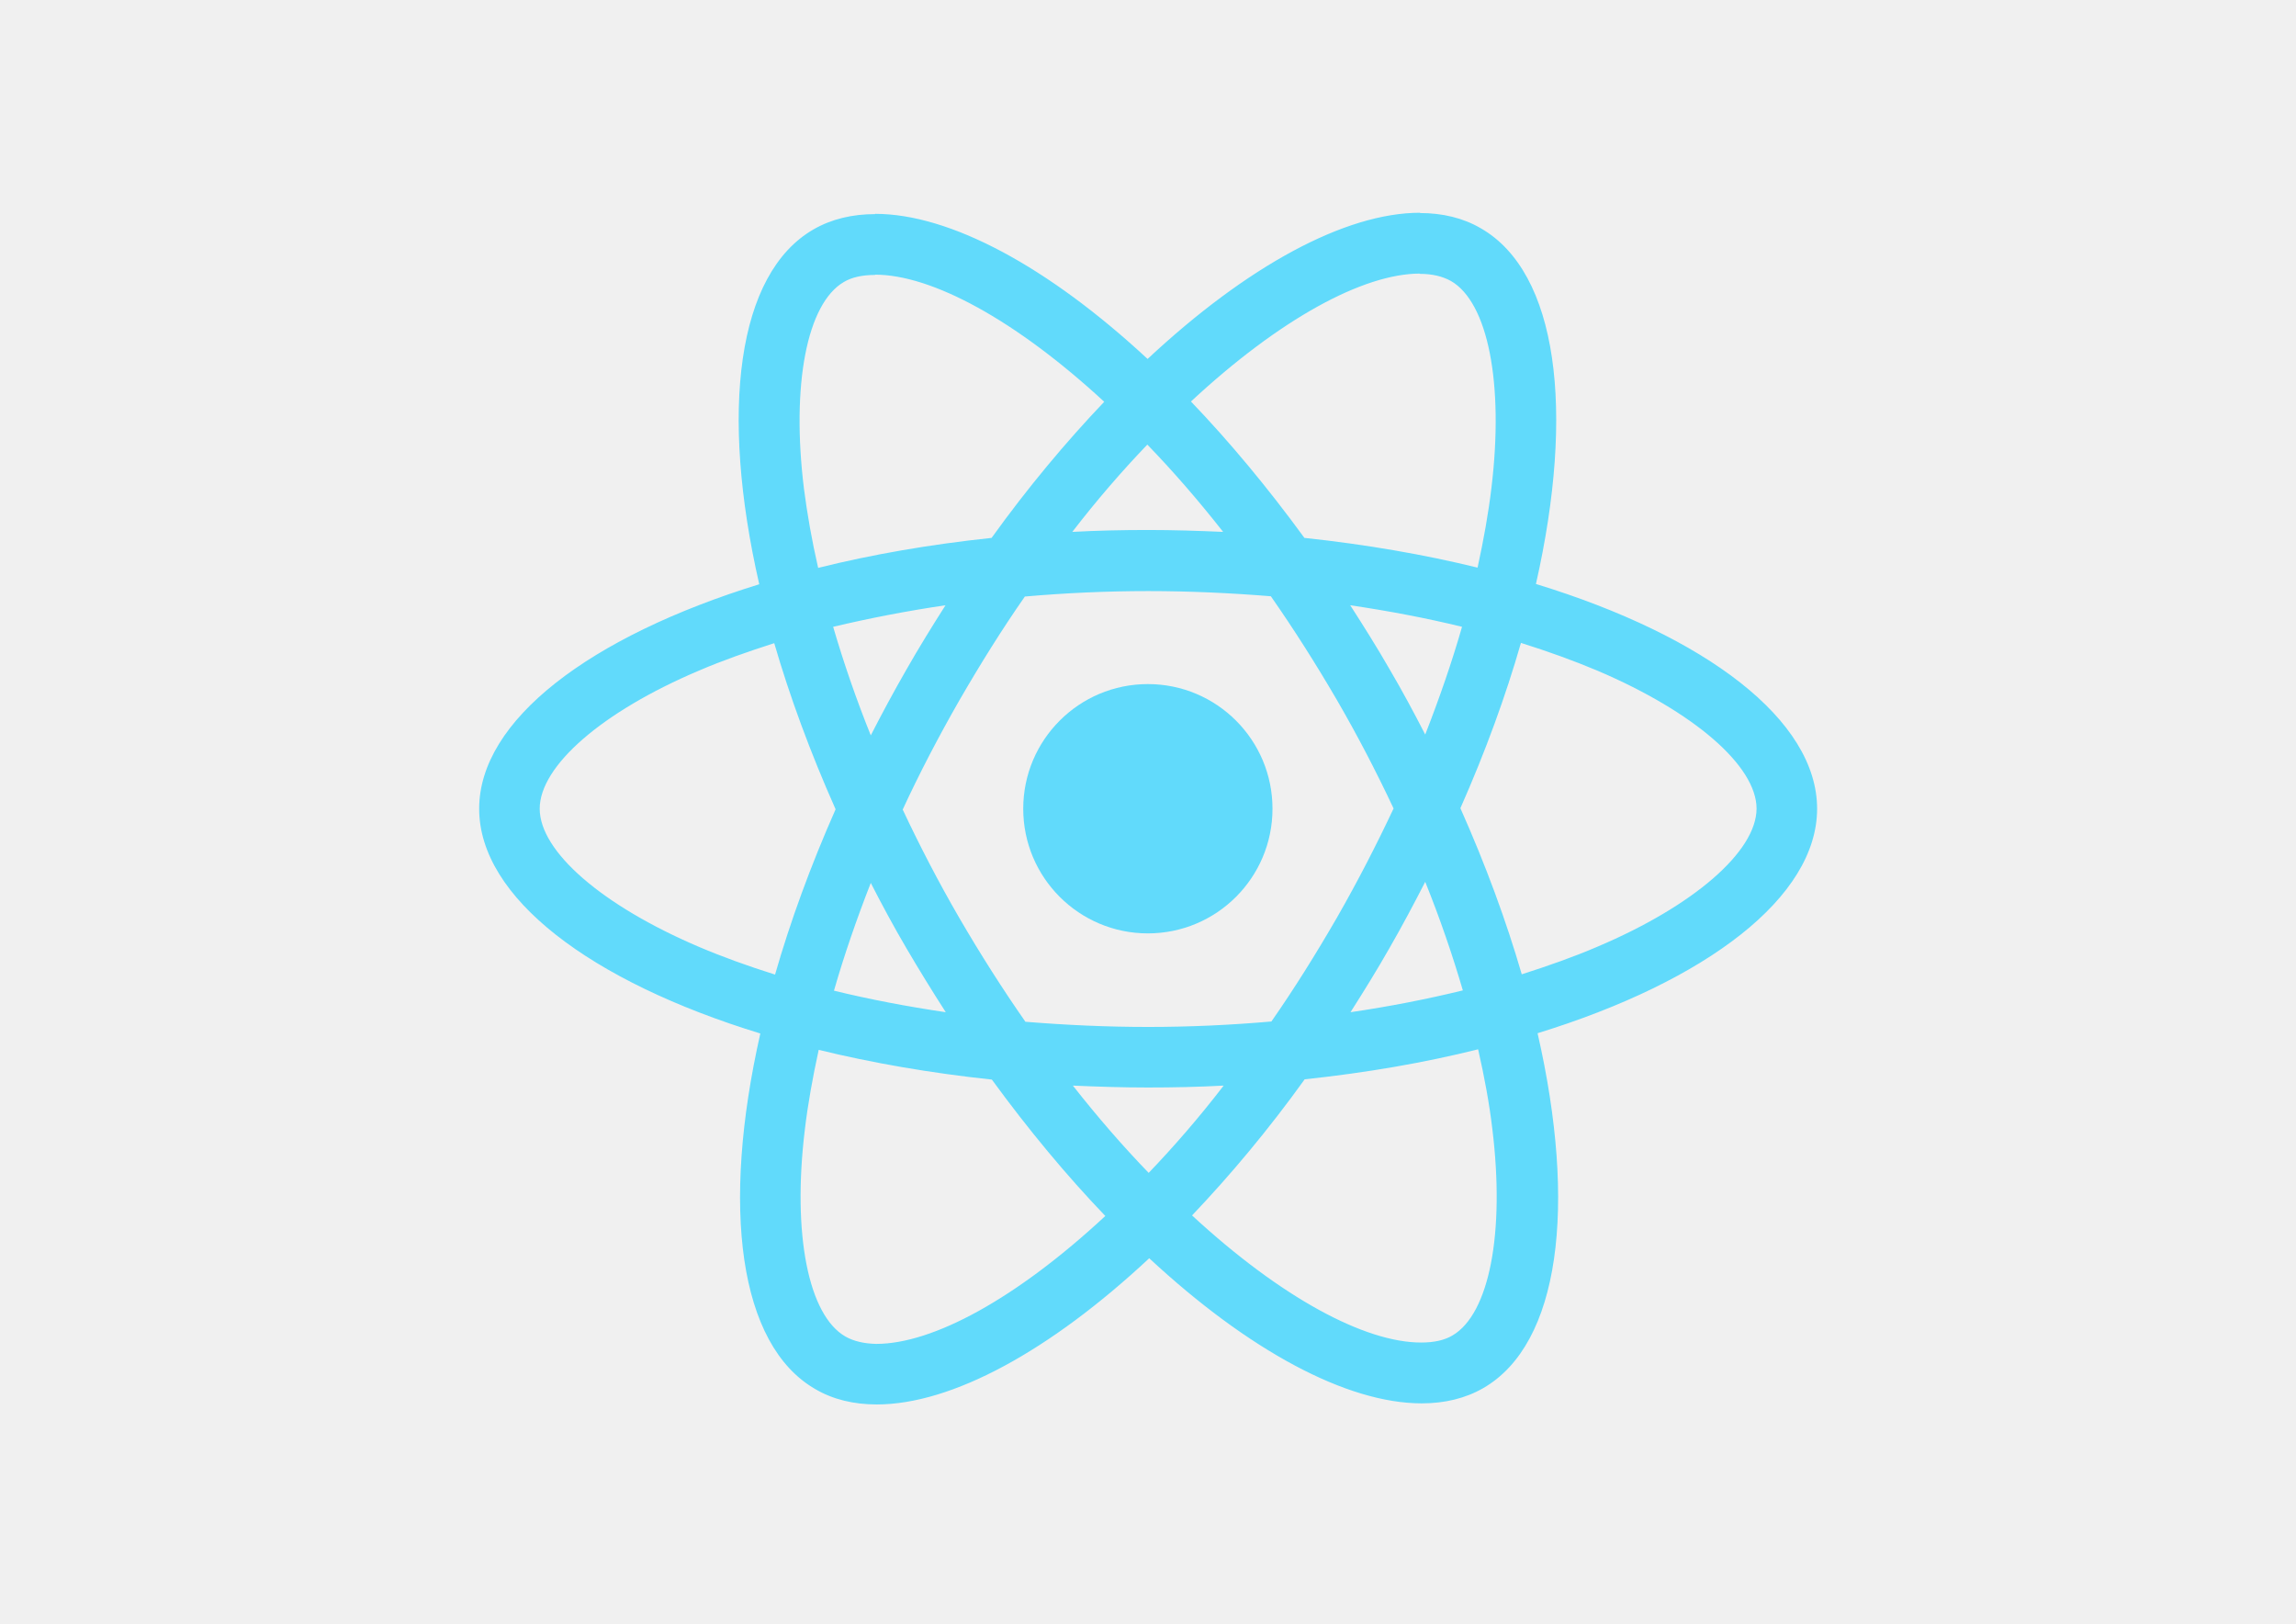
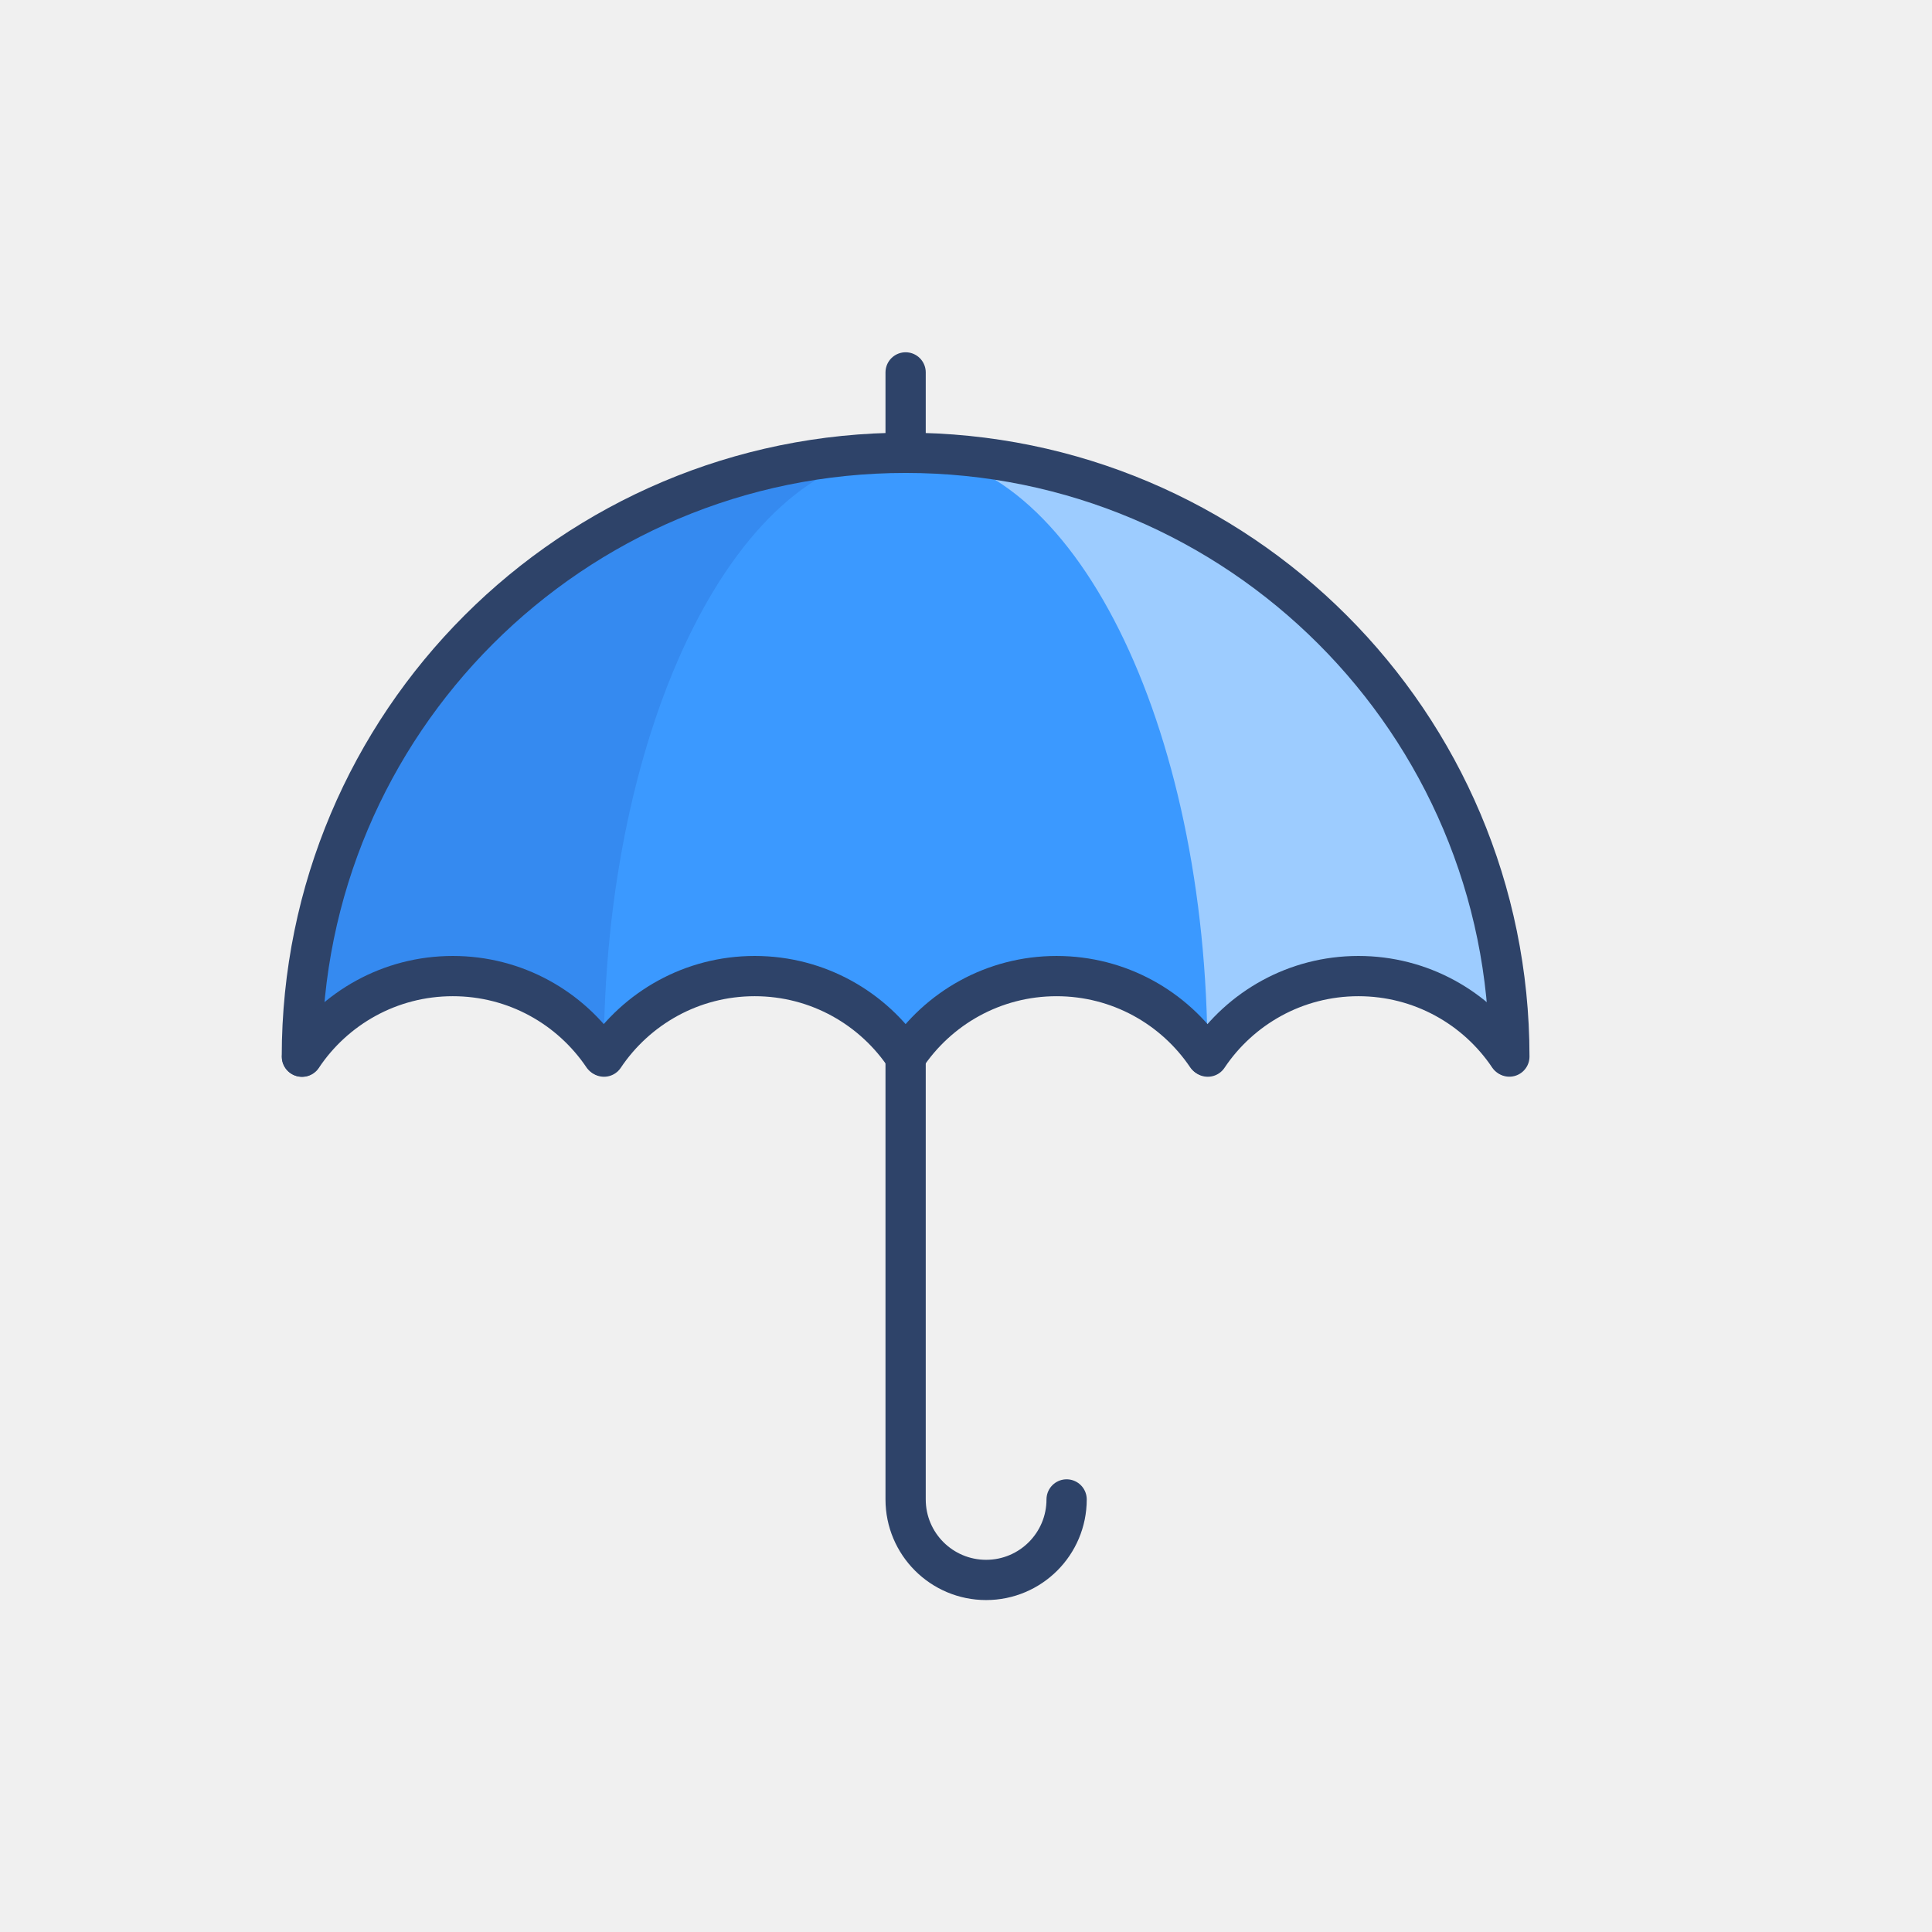
- <svg xmlns="http://www.w3.org/2000/svg" viewBox="0 0 841.9 595.3">
-   <g fill="#61DAFB">
-     <path d="M666.3 296.5c0-32.5-40.7-63.3-103.1-82.4 14.4-63.6 8-114.2-20.2-130.4-6.5-3.8-14.1-5.6-22.4-5.6v22.3c4.6 0 8.3.9 11.4 2.6 13.6 7.8 19.5 37.5 14.9 75.7-1.1 9.4-2.9 19.3-5.1 29.4-19.6-4.8-41-8.5-63.5-10.9-13.5-18.5-27.5-35.3-41.6-50 32.6-30.3 63.2-46.9 84-46.9V78c-27.5 0-63.5 19.6-99.9 53.6-36.4-33.8-72.4-53.2-99.9-53.2v22.3c20.7 0 51.4 16.5 84 46.6-14 14.7-28 31.4-41.3 49.9-22.6 2.4-44 6.1-63.6 11-2.3-10-4-19.7-5.2-29-4.7-38.2 1.1-67.9 14.6-75.8 3-1.8 6.9-2.6 11.5-2.6V78.5c-8.4 0-16 1.8-22.6 5.6-28.1 16.2-34.4 66.7-19.9 130.1-62.2 19.2-102.7 49.9-102.7 82.3 0 32.5 40.7 63.3 103.1 82.4-14.4 63.6-8 114.2 20.2 130.4 6.5 3.8 14.1 5.6 22.5 5.6 27.5 0 63.5-19.6 99.9-53.6 36.4 33.8 72.4 53.2 99.9 53.2 8.4 0 16-1.8 22.6-5.6 28.1-16.2 34.4-66.7 19.9-130.1 62-19.1 102.5-49.9 102.5-82.3zm-130.2-66.7c-3.7 12.9-8.3 26.2-13.5 39.5-4.1-8-8.4-16-13.1-24-4.6-8-9.5-15.8-14.4-23.4 14.2 2.1 27.9 4.7 41 7.9zm-45.8 106.5c-7.8 13.5-15.8 26.3-24.1 38.2-14.9 1.3-30 2-45.2 2-15.1 0-30.2-.7-45-1.9-8.3-11.9-16.4-24.6-24.2-38-7.6-13.1-14.5-26.4-20.8-39.8 6.2-13.4 13.2-26.8 20.7-39.9 7.8-13.5 15.8-26.3 24.1-38.2 14.9-1.3 30-2 45.2-2 15.1 0 30.2.7 45 1.9 8.3 11.9 16.4 24.6 24.2 38 7.6 13.1 14.5 26.4 20.8 39.8-6.3 13.4-13.2 26.8-20.7 39.9zm32.3-13c5.4 13.4 10 26.8 13.8 39.8-13.1 3.2-26.9 5.9-41.2 8 4.9-7.7 9.8-15.6 14.4-23.7 4.6-8 8.9-16.1 13-24.1zM421.2 430c-9.3-9.6-18.6-20.3-27.8-32 9 .4 18.2.7 27.5.7 9.4 0 18.7-.2 27.8-.7-9 11.7-18.3 22.4-27.5 32zm-74.4-58.9c-14.2-2.1-27.9-4.7-41-7.9 3.7-12.9 8.3-26.2 13.5-39.5 4.1 8 8.4 16 13.1 24 4.7 8 9.5 15.8 14.4 23.4zM420.7 163c9.3 9.6 18.6 20.3 27.8 32-9-.4-18.2-.7-27.5-.7-9.4 0-18.7.2-27.8.7 9-11.7 18.3-22.4 27.5-32zm-74 58.9c-4.9 7.7-9.8 15.6-14.4 23.7-4.6 8-8.9 16-13 24-5.4-13.4-10-26.8-13.8-39.8 13.1-3.1 26.9-5.8 41.2-7.9zm-90.5 125.2c-35.4-15.1-58.3-34.9-58.3-50.6 0-15.7 22.9-35.6 58.3-50.6 8.6-3.7 18-7 27.7-10.1 5.7 19.6 13.2 40 22.5 60.9-9.2 20.8-16.6 41.1-22.2 60.6-9.9-3.1-19.3-6.5-28-10.2zM310 490c-13.6-7.8-19.5-37.5-14.9-75.7 1.1-9.4 2.9-19.3 5.1-29.4 19.6 4.8 41 8.5 63.5 10.9 13.5 18.5 27.5 35.3 41.6 50-32.6 30.3-63.2 46.9-84 46.9-4.5-.1-8.3-1-11.3-2.7zm237.2-76.2c4.7 38.2-1.1 67.9-14.6 75.8-3 1.8-6.9 2.6-11.5 2.6-20.7 0-51.4-16.5-84-46.6 14-14.7 28-31.4 41.3-49.9 22.6-2.4 44-6.1 63.6-11 2.3 10.1 4.1 19.8 5.2 29.1zm38.5-66.7c-8.6 3.7-18 7-27.7 10.1-5.7-19.6-13.2-40-22.5-60.9 9.2-20.8 16.6-41.1 22.2-60.6 9.9 3.1 19.3 6.5 28.1 10.2 35.4 15.1 58.3 34.9 58.3 50.6-.1 15.7-23 35.6-58.4 50.6zM320.8 78.4z" />
-     <circle cx="420.9" cy="296.5" r="45.7" />
-     <path d="M520.5 78.1z" />
+ <svg xmlns="http://www.w3.org/2000/svg" width="128.0px" height="128.0px" viewBox="0 0 128.0 128.0" version="1.1" id="SVGRoot">
+   <defs id="defs59866">
+     <clipPath clipPathUnits="userSpaceOnUse" id="clipPath50702">
+       <path d="m 410.739,1847.95 h 25.275 v -25.27 h -25.275 z" id="path50700" />
+     </clipPath>
+     <clipPath clipPathUnits="userSpaceOnUse" id="clipPath50954">
+       <path d="m 530,1710.46 h 40 v -23.66 h -40 z" id="path50952" />
+     </clipPath>
+     <clipPath clipPathUnits="userSpaceOnUse" id="clipPath51654">
+       <path d="m 782,1575.96 h 26.967 v -20 H 782 Z" id="path51652" />
+     </clipPath>
+     <clipPath clipPathUnits="userSpaceOnUse" id="clipPath51670">
+       <path d="M 796.759,1589.96 H 836 v -30.35 h -39.241 z" id="path51668" />
+     </clipPath>
+     <clipPath clipPathUnits="userSpaceOnUse" id="clipPath51690">
+       <path d="m 783.115,1589.96 h 20.808 v -15.59 h -20.808 z" id="path51688" />
+     </clipPath>
+     <clipPath clipPathUnits="userSpaceOnUse" id="clipPath51594">
+       <path d="m 653.561,1591.96 h 18.313 v -15.88 h -18.313 z" id="path51592" />
+     </clipPath>
+     <clipPath clipPathUnits="userSpaceOnUse" id="clipPath51610">
+       <path d="m 654,1577.96 h 26.967 v -20 H 654 Z" id="path51608" />
+     </clipPath>
+     <clipPath clipPathUnits="userSpaceOnUse" id="clipPath51626">
+       <path d="M 668.759,1591.96 H 708 v -30.35 h -39.241 z" id="path51624" />
+     </clipPath>
+     <clipPath clipPathUnits="userSpaceOnUse" id="clipPath55374">
+       <path d="m 1164,813.558 h 25.38 V 795.966 H 1164 Z" id="path55372" />
+     </clipPath>
+     <clipPath clipPathUnits="userSpaceOnUse" id="clipPath55390">
+       <path d="M 1181.99,824.764 H 1212 v -26.083 h -30.01 z" id="path55388" />
+     </clipPath>
+     <clipPath clipPathUnits="userSpaceOnUse" id="clipPath55410">
+       <path d="m 1165.99,824.764 h 18 v -12.348 h -18 z" id="path55408" />
+     </clipPath>
+     <clipPath clipPathUnits="userSpaceOnUse" id="clipPath55450">
+       <path d="m 1292,813.558 h 25.38 V 795.966 H 1292 Z" id="path55448" />
+     </clipPath>
+     <clipPath clipPathUnits="userSpaceOnUse" id="clipPath55466">
+       <path d="M 1309.99,824.764 H 1340 v -26.083 h -30.01 z" id="path55464" />
+     </clipPath>
+     <clipPath clipPathUnits="userSpaceOnUse" id="clipPath55486">
+       <path d="m 1294.06,824.764 h 17.96 v -12.303 h -17.96 z" id="path55484" />
+     </clipPath>
+     <clipPath clipPathUnits="userSpaceOnUse" id="clipPath55450-1">
+       <path d="m 1292,813.558 h 25.38 V 795.966 H 1292 Z" id="path55448-1" />
+     </clipPath>
+     <clipPath clipPathUnits="userSpaceOnUse" id="clipPath55466-1">
+       <path d="M 1309.99,824.764 H 1340 v -26.083 h -30.01 z" id="path55464-6" />
+     </clipPath>
+     <clipPath clipPathUnits="userSpaceOnUse" id="clipPath55486-5">
+       <path d="m 1294.06,824.764 h 17.96 v -12.303 h -17.96 z" id="path55484-6" />
+     </clipPath>
+     <clipPath clipPathUnits="userSpaceOnUse" id="clipPath54170">
+       <path d="m 1171.06,1087.89 h 12.93 v -11.93 h -12.93 z" id="path54168" />
+     </clipPath>
+     <clipPath clipPathUnits="userSpaceOnUse" id="clipPath54186">
+       <path d="m 1168,1076.42 h 22 v -16.46 h -22 z" id="path54184" />
+     </clipPath>
+     <clipPath clipPathUnits="userSpaceOnUse" id="clipPath54202">
+       <path d="M 1180.89,1087.96 H 1214 v -23.97 h -33.11 z" id="path54200" />
+     </clipPath>
+     <clipPath clipPathUnits="userSpaceOnUse" id="clipPath57166">
+       <path d="m 1427.06,1215.89 h 12.93 v -11.93 h -12.93 z" id="path57164" />
+     </clipPath>
+     <clipPath clipPathUnits="userSpaceOnUse" id="clipPath57182">
+       <path d="m 1424,1204.42 h 22 v -16.46 h -22 z" id="path57180" />
+     </clipPath>
+     <clipPath clipPathUnits="userSpaceOnUse" id="clipPath57198">
+       <path d="M 1436.89,1215.96 H 1470 v -23.97 h -33.11 z" id="path57196" />
+     </clipPath>
+     <clipPath clipPathUnits="userSpaceOnUse" id="clipPath56714">
+       <path d="m 401,948.418 h 22 V 931.96 h -22 z" id="path56712" />
+     </clipPath>
+     <clipPath clipPathUnits="userSpaceOnUse" id="clipPath56730">
+       <path d="m 413.891,959.957 h 33.106 v -23.97 h -33.106 z" id="path56728" />
+     </clipPath>
+     <clipPath clipPathUnits="userSpaceOnUse" id="clipPath56750">
+       <path d="m 402.303,960.86 h 14.684 v -12.903 h -14.684 z" id="path56748" />
+     </clipPath>
+     <clipPath clipPathUnits="userSpaceOnUse" id="clipPath51902">
+       <path d="m 651,1465.96 h 32 v -22 h -32 z" id="path51900" />
+     </clipPath>
+     <clipPath clipPathUnits="userSpaceOnUse" id="clipPath51918">
+       <path d="M 670.57,1479.96 H 711 v -31.56 h -40.43 z" id="path51916" />
+     </clipPath>
+     <clipPath clipPathUnits="userSpaceOnUse" id="clipPath56298">
+       <path d="m 1046.06,1087.89 h 12.93 v -11.93 h -12.93 z" id="path56296" />
+     </clipPath>
+     <clipPath clipPathUnits="userSpaceOnUse" id="clipPath56314">
+       <path d="m 1043,1076.42 h 22 v -16.46 h -22 z" id="path56312" />
+     </clipPath>
+     <clipPath clipPathUnits="userSpaceOnUse" id="clipPath56330">
+       <path d="M 1055.89,1087.96 H 1089 v -23.97 h -33.11 z" id="path56328" />
+     </clipPath>
+     <clipPath clipPathUnits="userSpaceOnUse" id="clipPath56454">
+       <path d="m 1298,948.418 h 22 V 931.96 h -22 z" id="path56452" />
+     </clipPath>
+     <clipPath clipPathUnits="userSpaceOnUse" id="clipPath56470">
+       <path d="M 1310.89,959.957 H 1344 v -23.97 h -33.11 z" id="path56468" />
+     </clipPath>
+     <clipPath clipPathUnits="userSpaceOnUse" id="clipPath56490">
+       <path d="m 1299.3,960.86 h 14.69 v -12.903 h -14.69 z" id="path56488" />
+     </clipPath>
+     <clipPath clipPathUnits="userSpaceOnUse" id="clipPath54998">
+       <path d="m 401,818.418 h 22 V 801.96 h -22 z" id="path54996" />
+     </clipPath>
+     <clipPath clipPathUnits="userSpaceOnUse" id="clipPath55014">
+       <path d="m 413.891,829.957 h 33.106 v -23.97 h -33.106 z" id="path55012" />
+     </clipPath>
+     <clipPath clipPathUnits="userSpaceOnUse" id="clipPath55034">
+       <path d="m 402.303,830.86 h 14.684 v -12.903 h -14.684 z" id="path55032" />
+     </clipPath>
+     <clipPath clipPathUnits="userSpaceOnUse" id="clipPath54278">
+       <path d="m 1428.06,1087.89 h 12.93 v -11.93 h -12.93 z" id="path54276" />
+     </clipPath>
+     <clipPath clipPathUnits="userSpaceOnUse" id="clipPath54294">
+       <path d="m 1425,1076.42 h 22 v -16.46 h -22 z" id="path54292" />
+     </clipPath>
+     <clipPath clipPathUnits="userSpaceOnUse" id="clipPath54310">
+       <path d="M 1437.89,1087.96 H 1471 v -23.97 h -33.11 z" id="path54308" />
+     </clipPath>
+     <clipPath clipPathUnits="userSpaceOnUse" id="clipPath57782">
+       <path d="m 1462,1710.46 h 6 v -6 h -6 z" id="path57780" />
+     </clipPath>
+     <clipPath clipPathUnits="userSpaceOnUse" id="clipPath57798">
+       <path d="m 1464,1722.46 h 8.97 v -5.5 H 1464 Z" id="path57796" />
+     </clipPath>
+     <clipPath clipPathUnits="userSpaceOnUse" id="clipPath57814">
+       <path d="m 1420,1710.46 h 31 v -6 h -31 z" id="path57812" />
+     </clipPath>
+     <clipPath clipPathUnits="userSpaceOnUse" id="clipPath57830">
+       <path d="m 1446,1722.46 h 13.98 v -5.5 H 1446 Z" id="path57828" />
+     </clipPath>
+     <clipPath clipPathUnits="userSpaceOnUse" id="clipPath57846">
+       <path d="m 1436,1722.46 h 5.98 v -6 H 1436 Z" id="path57844" />
+     </clipPath>
+     <clipPath clipPathUnits="userSpaceOnUse" id="clipPath57862">
+       <path d="m 1443.99,1686.46 h 23.98 v -5.5 h -23.98 z" id="path57860" />
+     </clipPath>
+     <clipPath clipPathUnits="userSpaceOnUse" id="clipPath57878">
+       <path d="m 1416,1698.46 h 60 v -5.5 h -60 z" id="path57876" />
+     </clipPath>
+     <clipPath clipPathUnits="userSpaceOnUse" id="clipPath57894">
+       <path d="m 1428.99,1686.46 h 10.98 v -5.5 h -10.98 z" id="path57892" />
+     </clipPath>
+     <clipPath clipPathUnits="userSpaceOnUse" id="clipPath57910">
+       <path d="m 1418,1722.46 h 12 v -6 h -12 z" id="path57908" />
+     </clipPath>
+     <clipPath clipPathUnits="userSpaceOnUse" id="clipPath55558">
+       <path d="m 776,707.966 h 30 V 677.96 h -30 z" id="path55556" />
+     </clipPath>
+     <clipPath clipPathUnits="userSpaceOnUse" id="clipPath55574">
+       <path d="m 806,707.966 h 30 V 677.96 h -30 z" id="path55572" />
+     </clipPath>
+   </defs>
+   <g id="layer1" style="display:inline;">
+     <g id="g60997" transform="matrix(1.333333,0,0,-1.333333,-1014.667,973.9545)">
+       <g id="g55548" transform="translate(828.5,681.9649)">
+         <path d="m 0,0 c 3.106,0 5.883,-1.612 7.5,-4.005 0,16.568 -13.432,30.006 -30,30.006 -16.568,0 -30,-13.438 -30,-30.006 1.613,2.416 4.376,4.005 7.5,4.005 3.107,0 5.883,-1.612 7.5,-4.005 1.615,2.412 4.379,4.005 7.5,4.005 3.144,0 5.891,-1.563 7.5,-4.005 1.611,2.432 4.364,4.005 7.5,4.005 3.107,0 5.883,-1.612 7.5,-4.005 C -5.885,-1.593 -3.121,0 0,0" style="fill:#3b99ff;fill-opacity:1;fill-rule:nonzero;stroke:none" id="path55550" />
+       </g>
+       <g id="g55552">
+         <g id="g55554" />
+         <g id="g55566">
+           <g clip-path="url(#clipPath55558)" opacity="0.1" id="g55564">
+             <g transform="translate(806,707.9659)" id="g55562">
+               <path d="m 0,0 c -16.568,0 -30,-13.438 -30,-30.006 1.613,2.416 4.376,4.005 7.5,4.005 3.107,0 5.883,-1.612 7.5,-4.005 C -15,-13.438 -8.284,0 0,0" style="fill:#000064;fill-opacity:1;fill-rule:nonzero;stroke:none" id="path55560" />
+             </g>
+           </g>
+         </g>
+       </g>
+       <g id="g55568">
+         <g id="g55570" />
+         <g id="g55582">
+           <g clip-path="url(#clipPath55574)" opacity="0.5" id="g55580">
+             <g transform="translate(806,707.9659)" id="g55578">
+               <path d="m 0,0 c 8.284,0 15,-13.438 15,-30.006 1.615,2.412 4.379,4.005 7.5,4.005 3.106,0 5.883,-1.612 7.5,-4.005 C 30,-13.438 16.568,0 0,0" style="fill:#ffffff;fill-opacity:1;fill-rule:nonzero;stroke:none" id="path55576" />
+             </g>
+           </g>
+         </g>
+       </g>
+       <g id="g55584" transform="translate(806,707.9659)">
+         <path d="M 0,0 V 3.996" style="fill:none;stroke:#2e4369;stroke-width:2;stroke-linecap:round;stroke-linejoin:round;stroke-miterlimit:10;stroke-dasharray:none;stroke-opacity:1" id="path55586" />
+       </g>
+       <g id="g55588" transform="translate(814,655.96)">
+         <path d="m 0,0 c 0,-2.209 -1.791,-4 -4,-4 -2.209,0 -4,1.791 -4,4 v 21.952" style="fill:none;stroke:#2e4369;stroke-width:2;stroke-linecap:round;stroke-linejoin:round;stroke-miterlimit:10;stroke-dasharray:none;stroke-opacity:1" id="path55590" />
+       </g>
+       <g id="g55592" transform="translate(776,677.9659)">
+         <path d="M 0,0 C 0,16.568 13.432,30 30,30 46.568,30 60,16.568 60,0" style="fill:none;stroke:#2e4369;stroke-width:2;stroke-linecap:round;stroke-linejoin:round;stroke-miterlimit:10;stroke-dasharray:none;stroke-opacity:1" id="path55594" />
+       </g>
+       <g id="g55596" transform="translate(776.0107,677.9571)">
+         <path d="m 0,0 c 1.613,2.417 4.365,4.008 7.489,4.008 3.108,0 5.846,-1.573 7.463,-3.966" style="fill:none;stroke:#2e4369;stroke-width:2;stroke-linecap:round;stroke-linejoin:round;stroke-miterlimit:10;stroke-dasharray:none;stroke-opacity:1" id="path55598" />
+       </g>
+       <g id="g55600" transform="translate(791.0137,677.963)">
+         <path d="m 0,0 c 1.615,2.413 4.365,4.002 7.486,4.002 3.144,0 5.91,-1.611 7.52,-4.053" style="fill:none;stroke:#2e4369;stroke-width:2;stroke-linecap:round;stroke-linejoin:round;stroke-miterlimit:10;stroke-dasharray:none;stroke-opacity:1" id="path55602" />
+       </g>
+       <g id="g55604" transform="translate(805.9922,677.9297)">
+         <path d="m 0,0 c 1.611,2.432 4.372,4.035 7.508,4.035 3.107,0 5.846,-1.573 7.463,-3.966" style="fill:none;stroke:#2e4369;stroke-width:2;stroke-linecap:round;stroke-linejoin:round;stroke-miterlimit:10;stroke-dasharray:none;stroke-opacity:1" id="path55606" />
+       </g>
+       <g id="g55608" transform="translate(821.0137,677.963)">
+         <path d="m 0,0 c 1.615,2.413 4.365,4.002 7.486,4.002 3.107,0 5.846,-1.573 7.463,-3.966" style="fill:none;stroke:#2e4369;stroke-width:2;stroke-linecap:round;stroke-linejoin:round;stroke-miterlimit:10;stroke-dasharray:none;stroke-opacity:1" id="path55610" />
+       </g>
+     </g>
  </g>
</svg>
